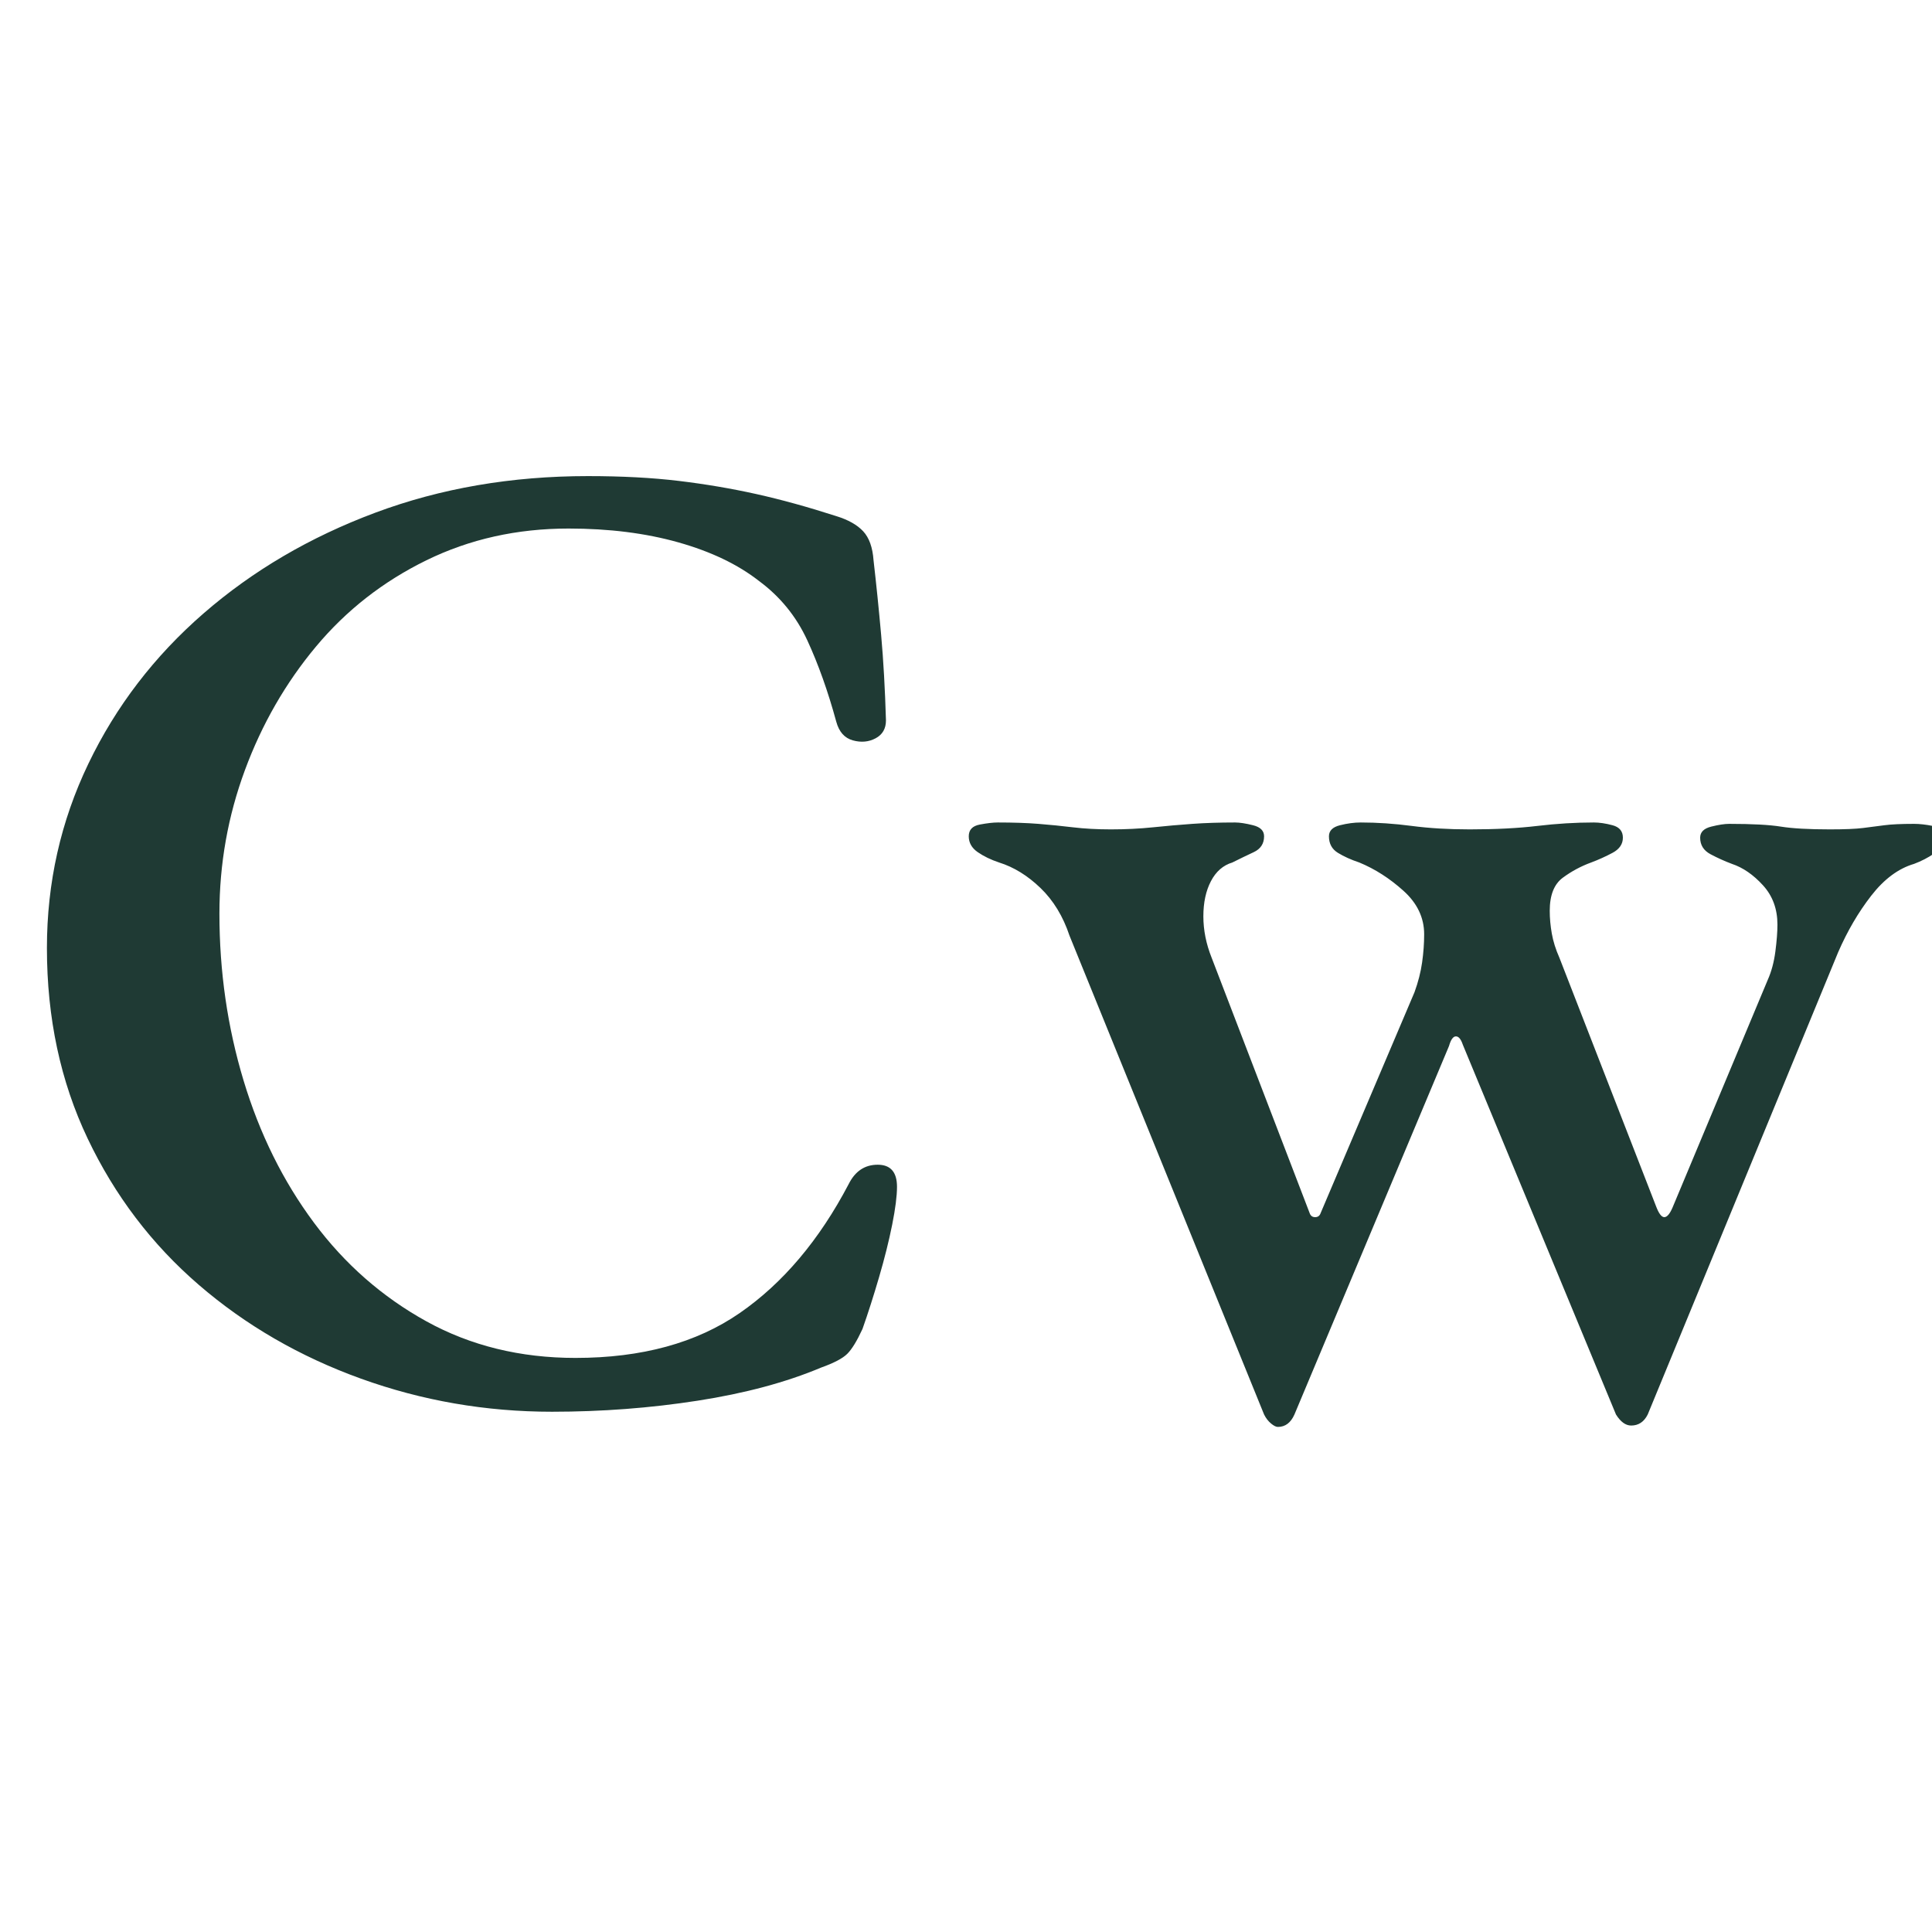
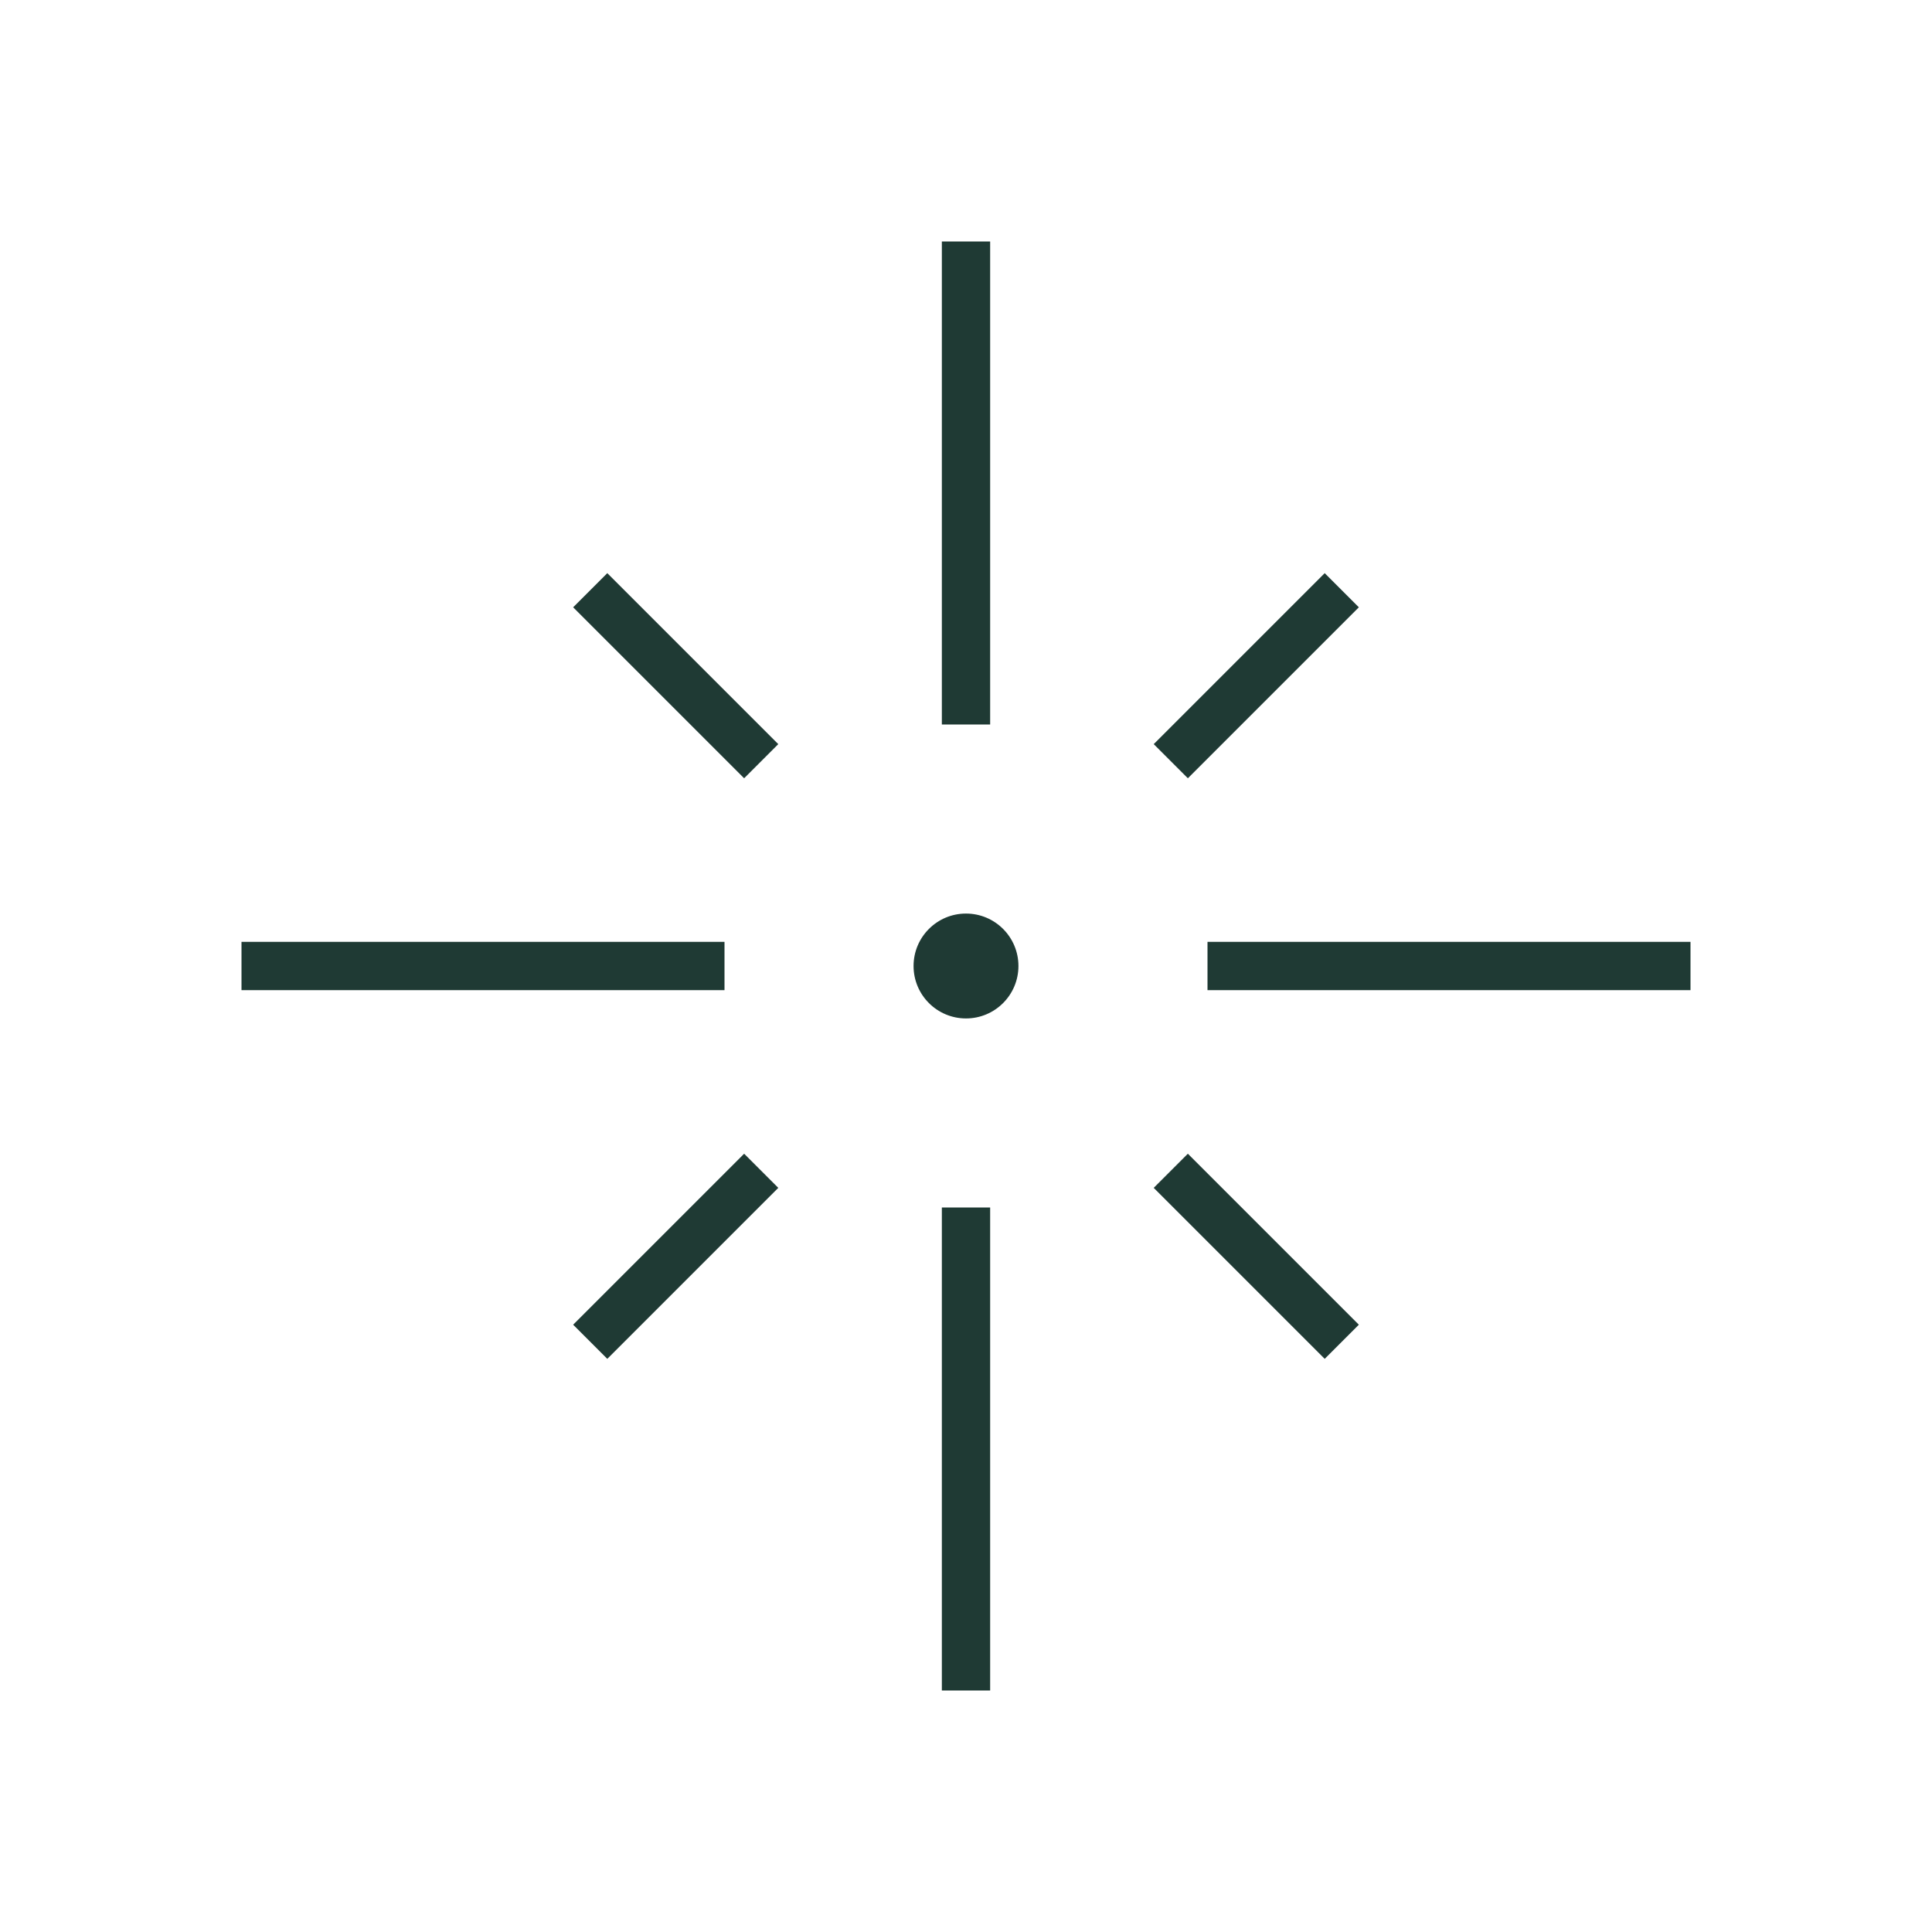
<svg xmlns="http://www.w3.org/2000/svg" viewBox="0 0 1400 1400" role="img" aria-label="CastWorks">
  <style>
-     .mark { fill: #1F3A34; }
+     .mark-stroke { stroke: #1F3A34; }
+     .mark-fill { fill: #1F3A34; }
    @media (prefers-color-scheme: dark) {
-       .mark { fill: #F4F0E8; }
+       .mark-stroke { stroke: #F4F0E8; }
+       .mark-fill { fill: #F4F0E8; }
    }
  </style>
-   <g class="mark">
-     <g transform="translate(-6.00,1008.00) scale(1,-1)">
-       <path d="M406 -15Q334 -15 267.5 9.0Q201 33 150.0 77.0Q99 121 69.5 183.0Q40 245 40 321Q40 392 70.0 454.5Q100 517 153.5 563.5Q207 610 278.0 636.5Q349 663 432 663Q469 663 498.0 659.5Q527 656 554.0 650.0Q581 644 612 634Q625 630 631.5 623.0Q638 616 639 602Q642 576 644.5 548.0Q647 520 648 486Q648 477 640.5 473.0Q633 469 624.0 471.5Q615 474 612 485Q603 518 591.0 544.0Q579 570 556 587Q533 605 497.5 615.0Q462 625 418 625Q362 625 315.0 602.0Q268 579 235.0 539.5Q202 500 183.5 450.0Q165 400 165 346Q165 283 182.5 225.0Q200 167 233.5 122.0Q267 77 315.0 50.5Q363 24 423 24Q495 24 542.0 56.5Q589 89 621 150Q628 164 642.0 164.0Q656 164 656 148Q656 138 652.5 120.5Q649 103 643.0 82.5Q637 62 631 45Q625 32 620.0 27.0Q615 22 601 17Q563 1 511.5 -7.0Q460 -15 406 -15Z" transform="translate(0,0)" />
-       <path d="M229 -26Q227 -26 224.0 -23.5Q221 -21 219 -17L78 330Q71 351 57.0 364.5Q43 378 27 383Q18 386 11.5 390.5Q5 395 5 402Q5 409 13.0 410.5Q21 412 26 412Q43 412 55.5 411.0Q68 410 80.5 408.5Q93 407 108 407Q124 407 138.5 408.5Q153 410 167.0 411.0Q181 412 198 412Q203 412 211.0 410.0Q219 408 219 402Q219 394 211.5 390.5Q204 387 196 383Q186 380 180.5 369.5Q175 359 175 344Q175 329 181 314L252 129Q253 126 256 126Q259 126 260 129L328 289Q332 300 333.5 310.5Q335 321 335 331Q335 349 320.0 362.5Q305 376 288 383Q279 386 272.5 390.0Q266 394 266 402Q266 408 274.0 410.0Q282 412 289 412Q307 412 326.0 409.5Q345 407 368 407Q396 407 417.0 409.5Q438 412 458 412Q464 412 471.5 410.0Q479 408 479 401Q479 394 471.5 390.0Q464 386 456 383Q445 379 435.5 372.0Q426 365 426 348Q426 340 427.5 331.5Q429 323 433 314L503 134Q506 126 509 126Q512 126 515 133L584 298Q588 307 589.5 318.5Q591 330 591 338Q591 355 580.5 366.5Q570 378 558 382Q550 385 542.5 389.0Q535 393 535 401Q535 407 543.0 409.0Q551 411 556 411Q581 411 593.5 409.0Q606 407 629 407Q645 407 653.0 408.0Q661 409 668.5 410.0Q676 411 690 411Q696 411 703.5 409.5Q711 408 711 401Q711 394 704.5 389.5Q698 385 690 382Q673 377 659.0 359.0Q645 341 635 318L497 -17Q493 -25 485 -25Q479 -25 474 -17L363 251Q361 257 358 257Q355 257 353 250L241 -17Q237 -26 229 -26Z" transform="translate(703,0)" />
-     </g>
+   <g class="mark-stroke" stroke-width="35" stroke-linecap="butt" fill="none">
+     <line x1="700" y1="175" x2="700" y2="525" />
+     <line x1="875" y1="700" x2="1225" y2="700" />
+     <line x1="700" y1="875" x2="700" y2="1225" />
+     <line x1="175" y1="700" x2="525" y2="700" />
+     <line x1="848.4" y1="551.6" x2="972.3" y2="427.7" />
+     <line x1="848.4" y1="848.4" x2="972.3" y2="972.3" />
+     <line x1="551.6" y1="848.4" x2="427.7" y2="972.3" />
+     <line x1="551.6" y1="551.6" x2="427.7" y2="427.7" />
  </g>
+   <circle class="mark-fill" cx="700" cy="700" r="38" />
</svg>
